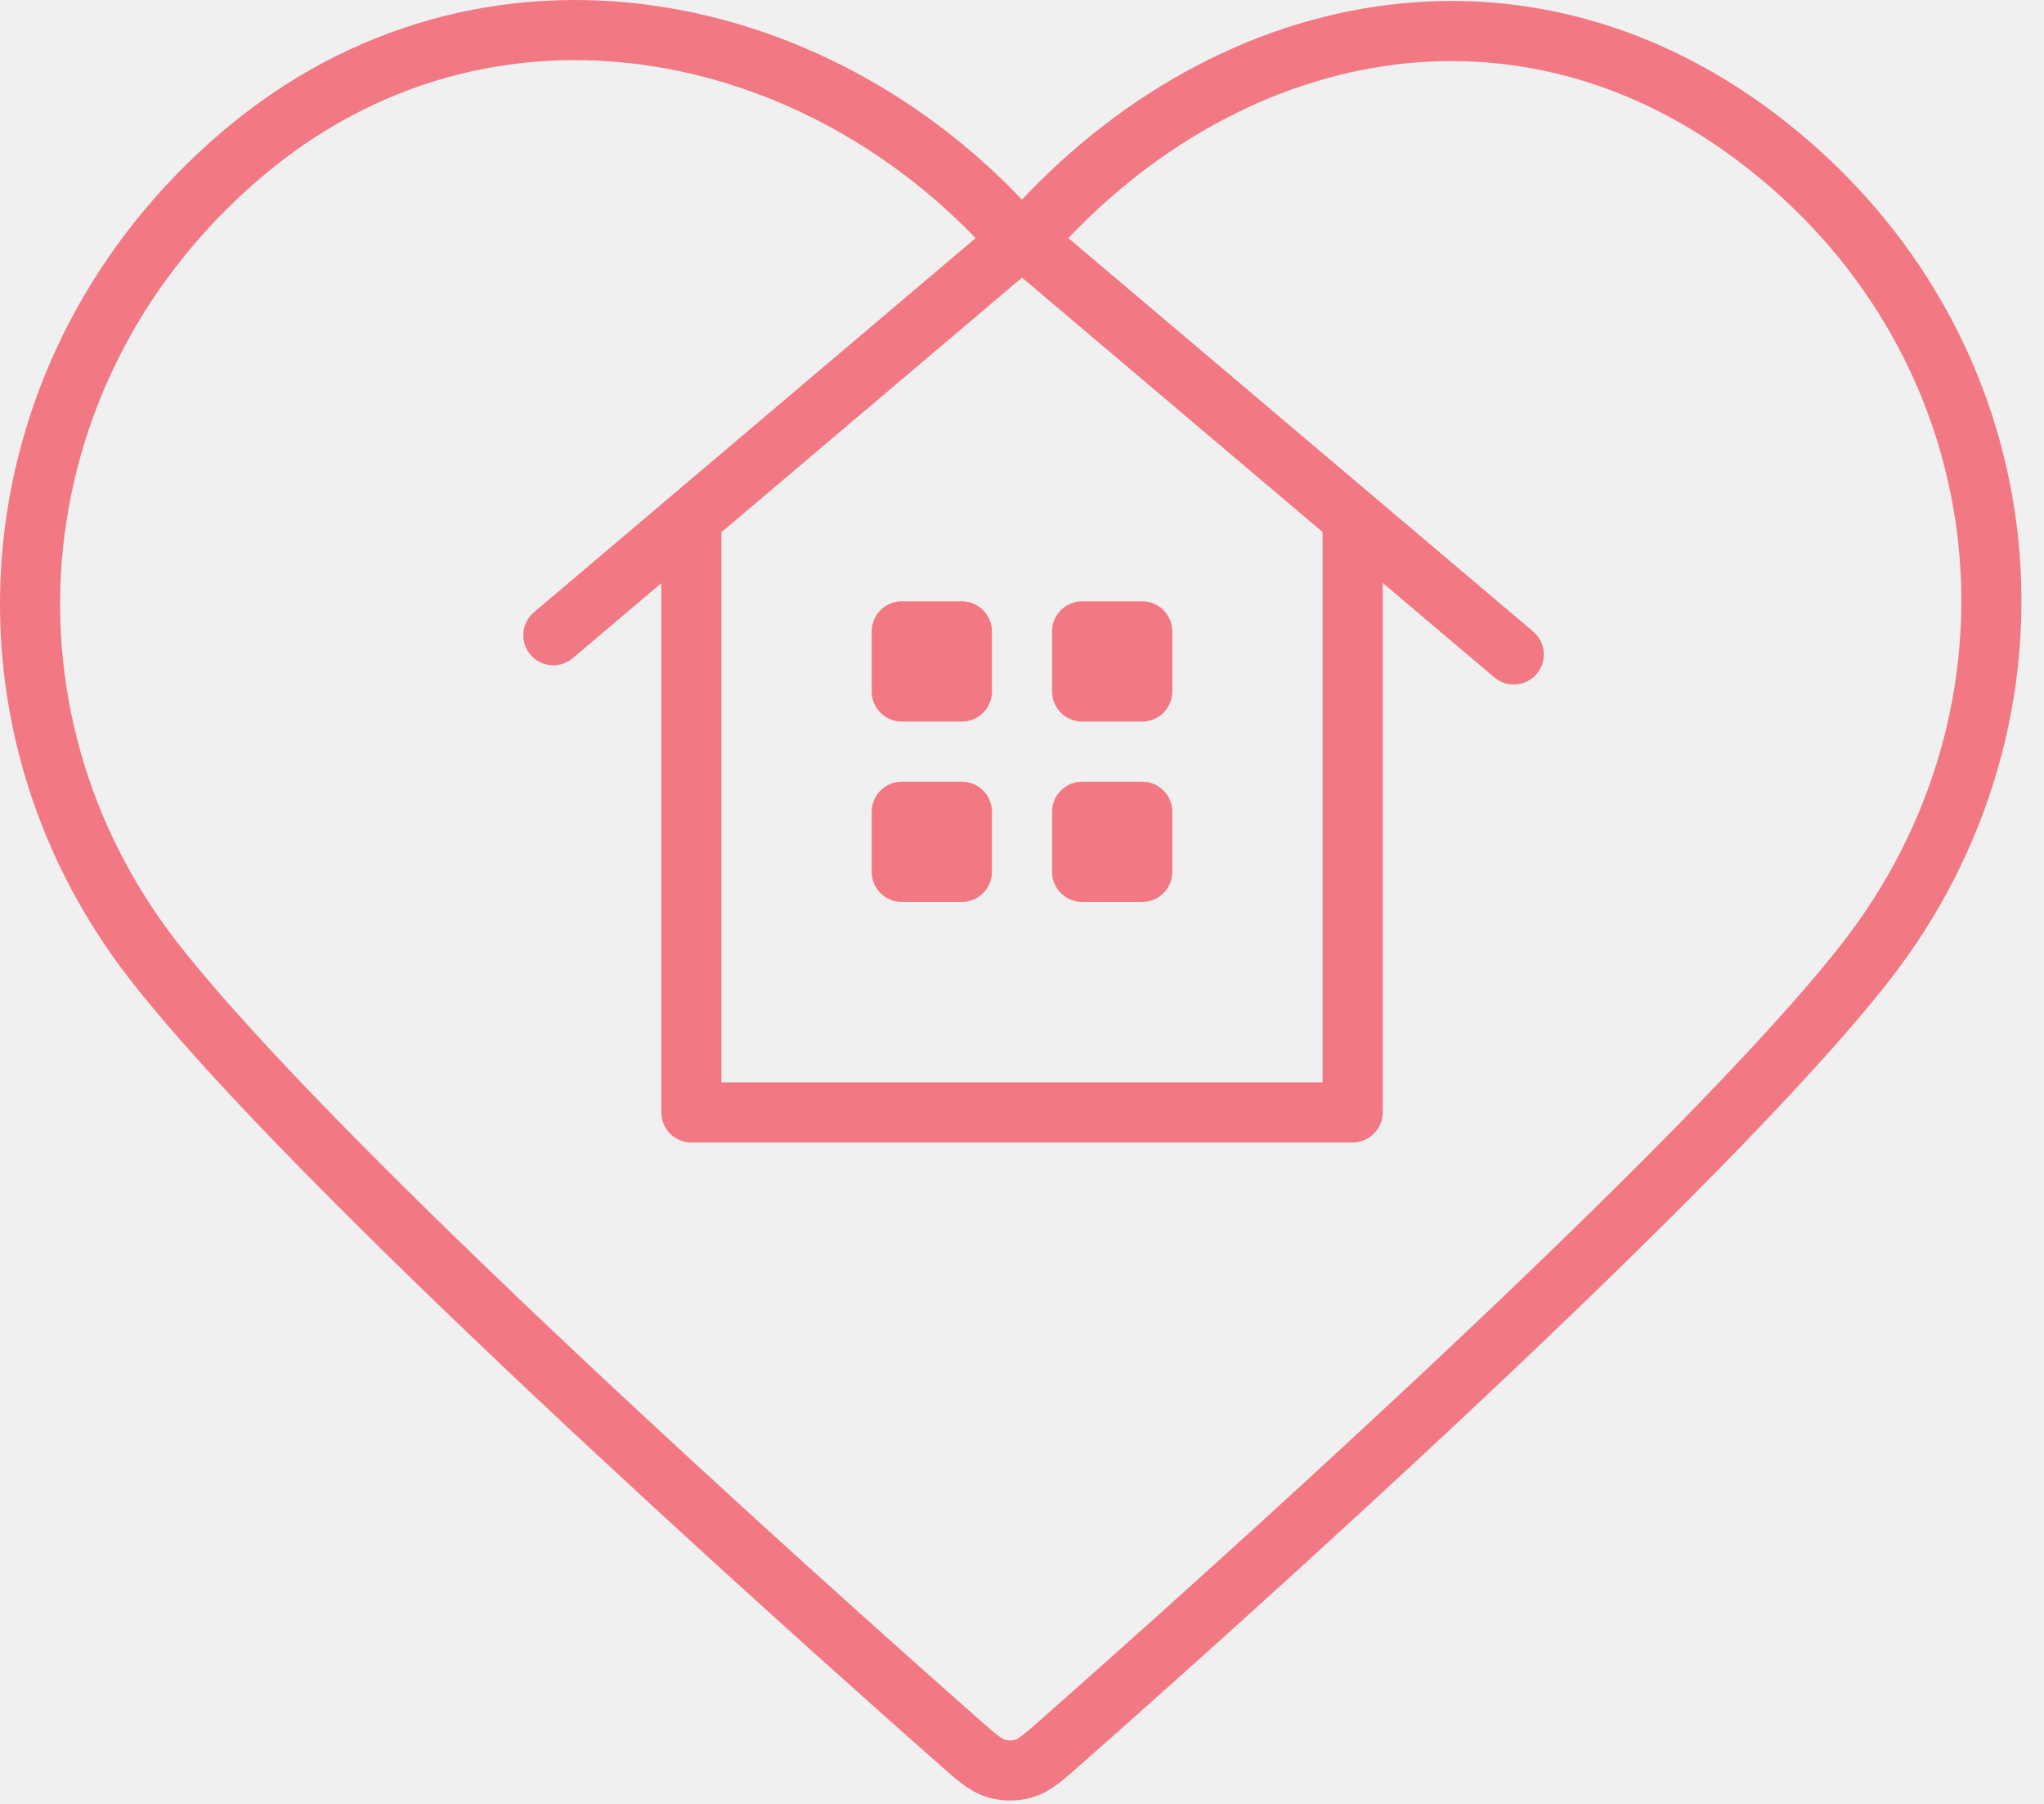
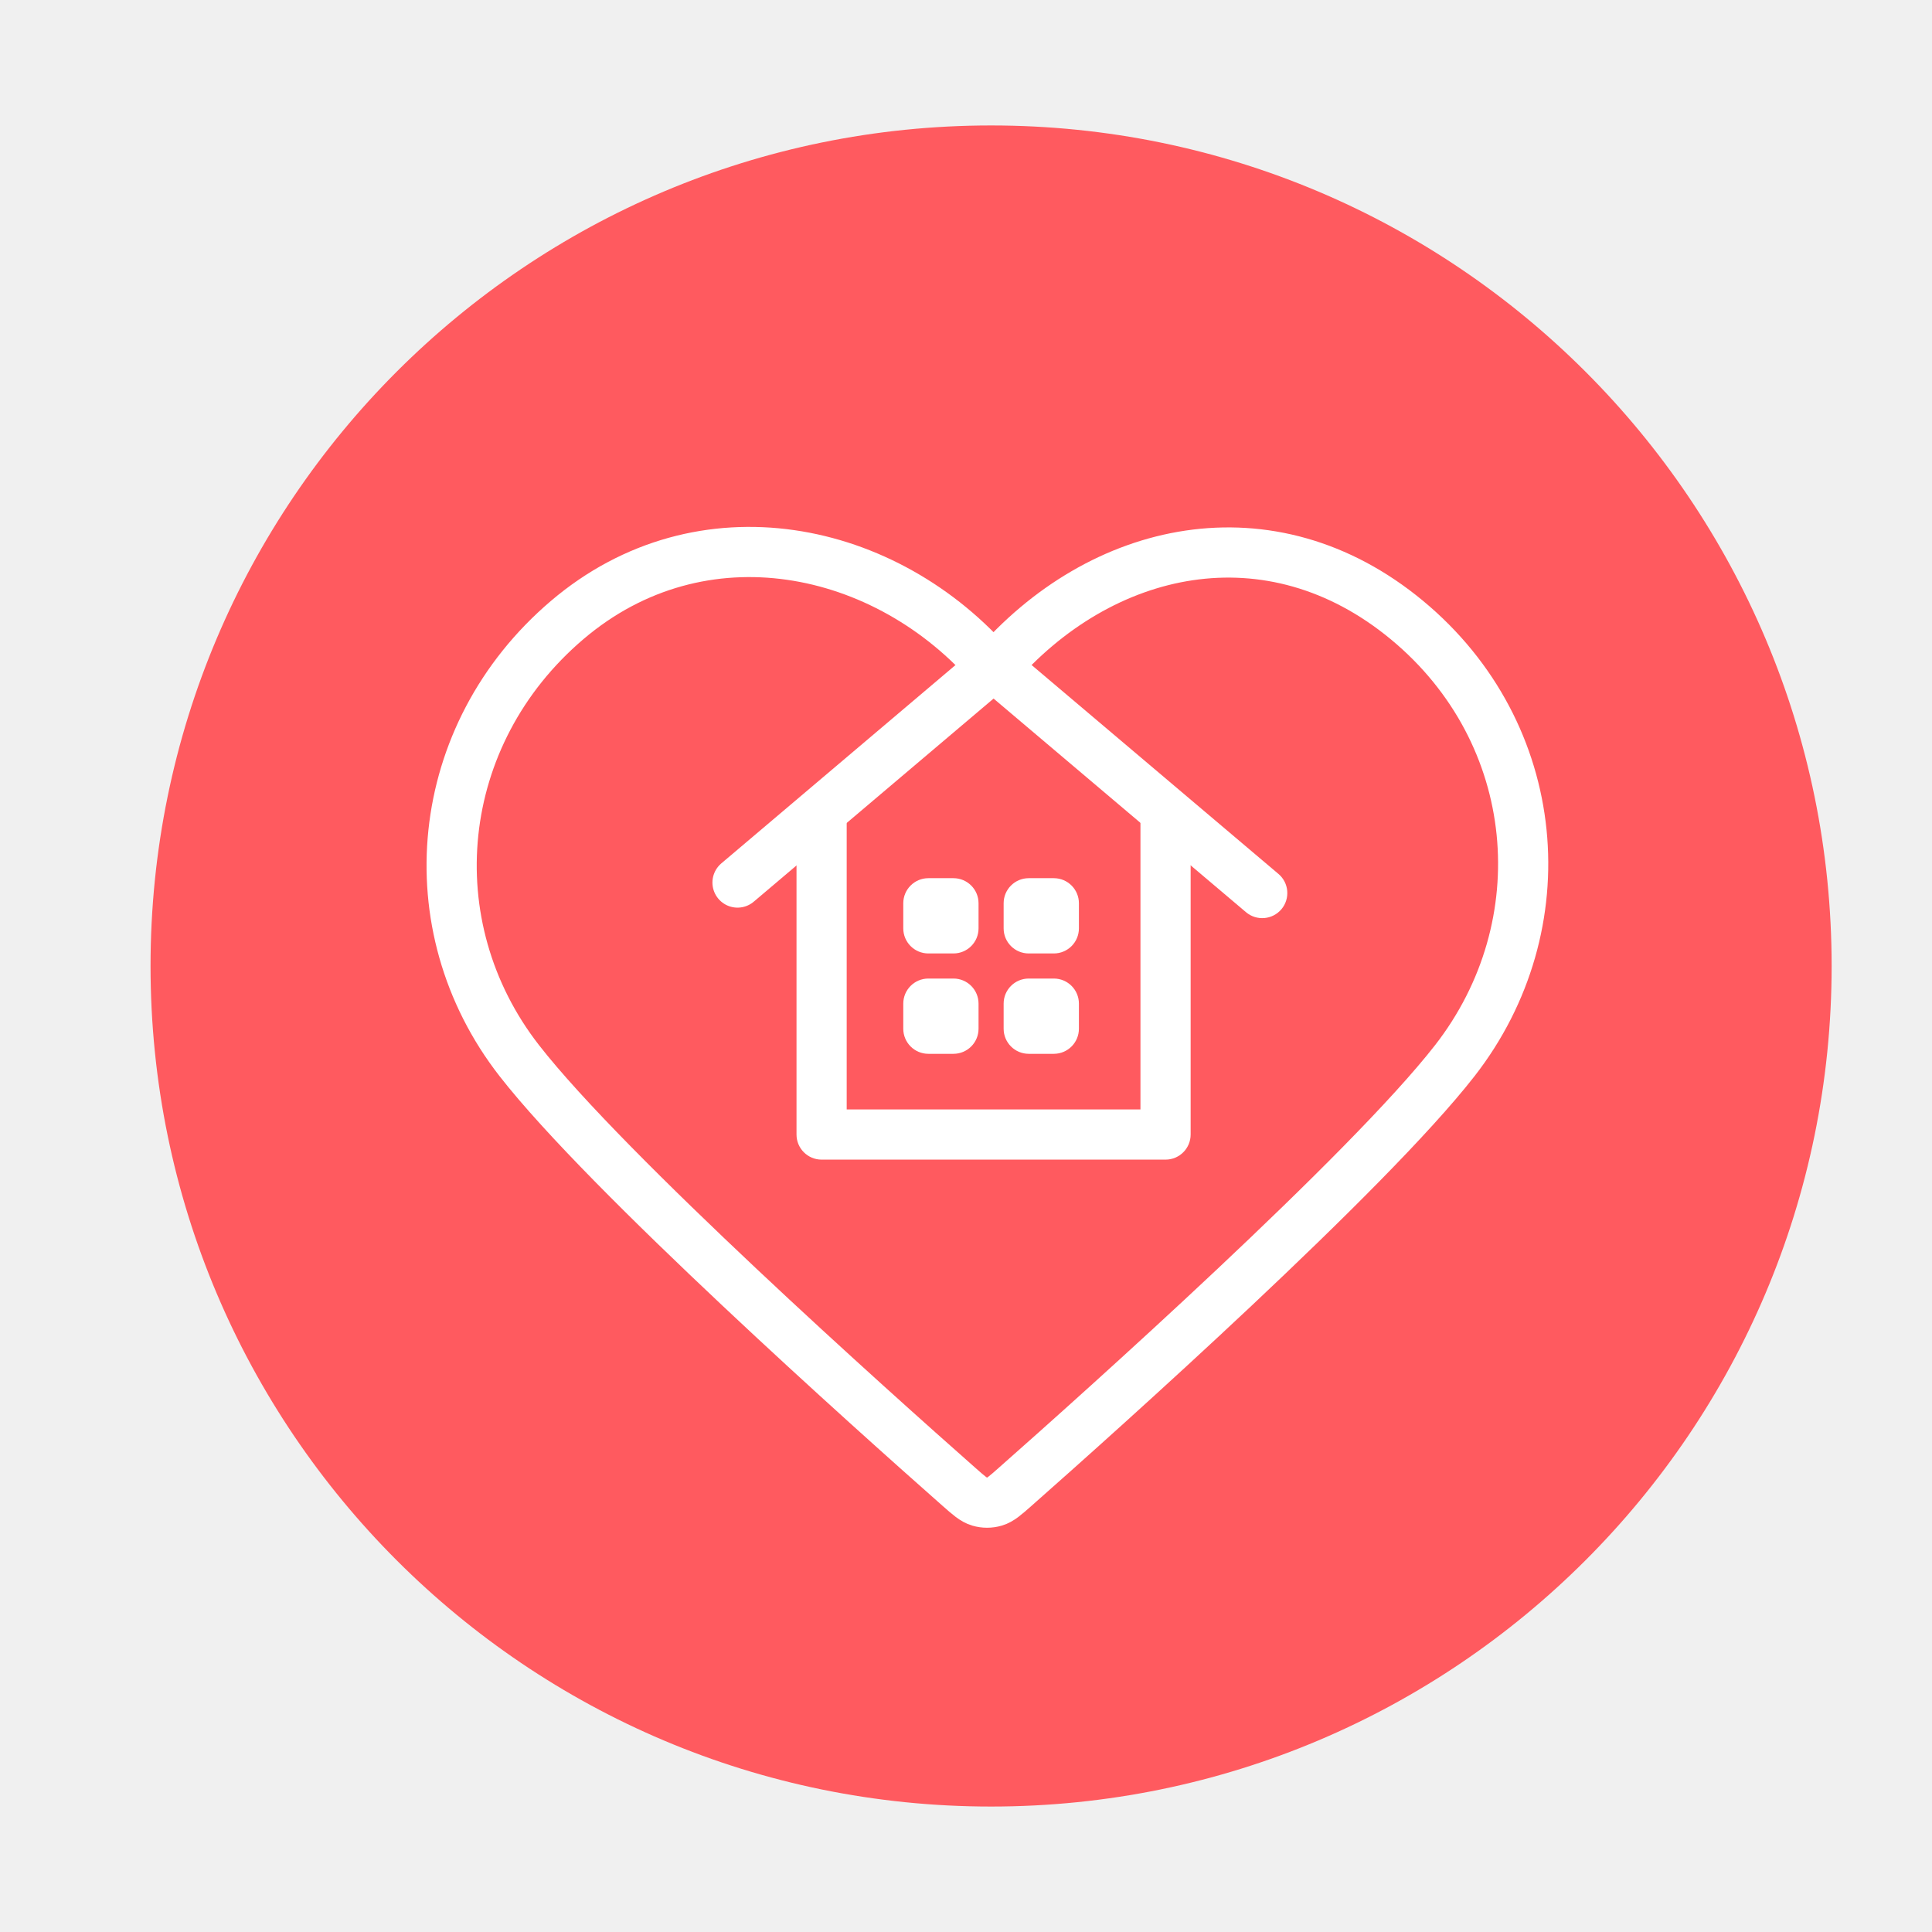
- <svg xmlns="http://www.w3.org/2000/svg" width="68" height="60" viewBox="0 0 68 60" fill="none">
-   <mask id="path-1-inside-1_59_3" fill="white">
-     <path d="M22 18C22 17.448 22.448 17 23 17H45C45.552 17 46 17.448 46 18V37C46 37.552 45.552 38 45 38H23C22.448 38 22 37.552 22 37V18Z" />
+ <svg xmlns="http://www.w3.org/2000/svg" width="77" height="77" viewBox="0 0 77 77" fill="none">
+   <circle cx="39.5" cy="38.5" r="33.5" fill="#FF5A5F" />
+   <mask id="path-2-inside-1_61_3" fill="white">
+     <path d="M31.745 33.472C31.745 32.92 32.192 32.472 32.745 32.472H46.453C47.005 32.472 47.453 32.92 47.453 33.472V45.217C47.453 45.769 47.005 46.217 46.453 46.217H32.745C32.192 46.217 31.745 45.769 31.745 45.217V33.472Z" />
  </mask>
-   <path d="M22 17H46H22ZM48 37C48 38.657 46.657 40 45 40H23C21.343 40 20 38.657 20 37L24 36H44L48 37ZM23 40C21.343 40 20 38.657 20 37V20C20 18.343 21.343 17 23 17H24C24 17 24 17.448 24 18V36L23 40ZM45 17C46.657 17 48 18.343 48 20V37C48 38.657 46.657 40 45 40L44 36V18C44 17.448 44 17 44 17H45Z" fill="#F27984" mask="url(#path-1-inside-1_59_3)" />
-   <rect x="29" y="20" width="4" height="4" rx="1" fill="#F27984" />
-   <rect x="35" y="20" width="4" height="4" rx="1" fill="#F27984" />
-   <rect x="35" y="26" width="4" height="4" rx="1" fill="#F27984" />
-   <rect x="29" y="26" width="4" height="4" rx="1" fill="#F27984" />
-   <path d="M34.5 7.5L18.408 21.128" stroke="#F27984" stroke-width="2" stroke-linecap="round" />
-   <path d="M51.006 21.005C51.427 21.362 51.48 21.993 51.123 22.414C50.766 22.836 50.135 22.888 49.714 22.532L51.006 21.005ZM34.146 6.737L51.006 21.005L49.714 22.532L32.854 8.263L34.146 6.737Z" fill="#F27984" />
-   <path fill-rule="evenodd" clip-rule="evenodd" d="M34 8.133C27.477 0.531 16.202 -1.812 8.03 5.149C-0.143 12.11 -1.294 23.748 5.124 31.98C10.461 38.825 26.61 53.262 31.903 57.934C32.495 58.457 32.791 58.718 33.136 58.821C33.438 58.91 33.767 58.91 34.069 58.821C34.414 58.718 34.71 58.457 35.303 57.934C40.596 53.262 56.745 38.825 62.081 31.98C68.499 23.748 67.489 12.036 59.175 5.149C50.862 -1.739 40.523 0.531 34 8.133Z" stroke="#F27984" stroke-width="2" stroke-linecap="round" stroke-linejoin="round" />
+   <path d="M31.745 32.472H47.453H31.745ZM49.453 45.217C49.453 46.874 48.11 48.217 46.453 48.217H32.745C31.088 48.217 29.745 46.874 29.745 45.217L33.745 44.217H45.453L49.453 45.217ZM32.745 48.217C31.088 48.217 29.745 46.874 29.745 45.217V35.472C29.745 33.815 31.088 32.472 32.745 32.472H33.745C33.745 32.472 33.745 32.92 33.745 33.472V44.217L32.745 48.217ZM46.453 32.472C48.11 32.472 49.453 33.815 49.453 35.472V45.217C49.453 46.874 48.11 48.217 46.453 48.217L45.453 44.217V33.472C45.453 32.92 45.453 32.472 45.453 32.472H46.453Z" fill="white" mask="url(#path-2-inside-1_61_3)" />
+   <path d="M39.926 26.254L29.394 35.174" stroke="white" stroke-width="2" stroke-linecap="round" />
+   <path d="M50.952 34.83C51.374 35.186 51.426 35.817 51.07 36.239C50.713 36.66 50.082 36.713 49.66 36.356L50.952 34.83ZM39.917 25.491L50.952 34.83L49.66 36.356L38.626 27.018L39.917 25.491Z" fill="white" />
+   <path fill-rule="evenodd" clip-rule="evenodd" d="M39.599 26.668C35.33 21.693 27.95 20.159 22.601 24.715C17.252 29.271 16.499 36.889 20.7 42.277C24.192 46.757 34.762 56.206 38.226 59.264C38.614 59.606 38.807 59.777 39.033 59.844C39.231 59.903 39.447 59.903 39.644 59.844C39.87 59.777 40.064 59.606 40.451 59.264C43.916 56.206 54.485 46.757 57.978 42.277C62.178 36.889 61.517 29.223 56.076 24.715C50.635 20.207 43.868 21.693 39.599 26.668Z" stroke="white" stroke-width="2" stroke-linecap="round" stroke-linejoin="round" />
+   <rect x="36" y="35" width="3" height="3" rx="1" fill="white" />
+   <rect x="40" y="35" width="3" height="3" rx="1" fill="white" />
+   <rect x="40" y="39" width="3" height="3" rx="1" fill="white" />
+   <rect x="36" y="39" width="3" height="3" rx="1" fill="white" />
</svg>
